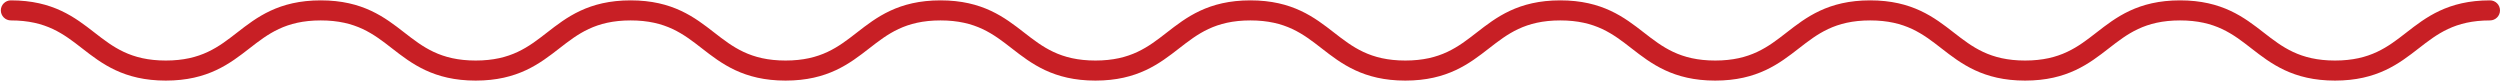
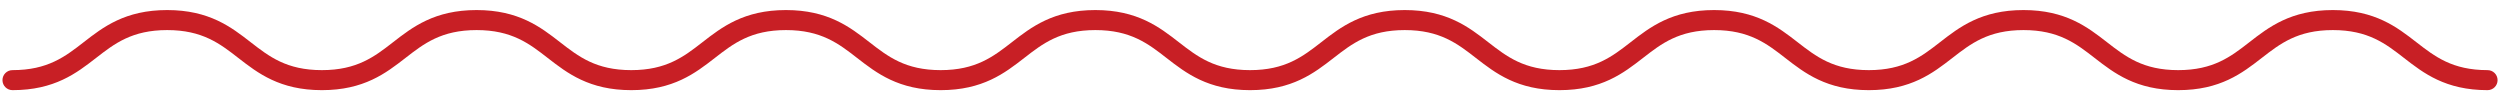
- <svg xmlns="http://www.w3.org/2000/svg" version="1.1" id="栝鍣_3" x="0px" y="0px" width="1246.416px" height="40.182px" viewBox="0 0 1246.416 40.182" enable-background="new 0 0 1246.416 40.182" xml:space="preserve">
+ <svg xmlns="http://www.w3.org/2000/svg" version="1.1" id="栝鍣_3" x="0px" y="0px" width="250px" height="10px" viewBox="498.208 -0.984 250 10" enable-background="new 498.208 -0.984 250 10" xml:space="preserve">
  <g>
-     <path fill="#C81F25" d="M1164.16,40.182c-21.027,0-32.008-8.527-41.694-16.051c-9.237-7.174-17.961-13.949-35.562-13.949   c-17.6,0-26.323,6.775-35.559,13.949c-9.688,7.524-20.667,16.051-41.693,16.051s-32.005-8.527-41.692-16.051   c-9.235-7.173-17.959-13.949-35.558-13.949s-26.323,6.775-35.559,13.949c-9.687,7.524-20.666,16.051-41.693,16.051   c-21.026,0-32.005-8.527-41.692-16.051c-9.236-7.173-17.959-13.949-35.558-13.949c-17.6,0-26.323,6.775-35.559,13.949   c-9.687,7.523-20.666,16.051-41.692,16.051c-21.026,0-32.005-8.527-41.691-16.051c-9.236-7.173-17.959-13.949-35.557-13.949   c-17.599,0-26.322,6.775-35.558,13.949c-9.687,7.524-20.666,16.051-41.692,16.051c-21.026,0-32.005-8.527-41.691-16.051   c-9.236-7.173-17.959-13.949-35.558-13.949c-17.598,0-26.32,6.775-35.555,13.949c-9.687,7.524-20.665,16.051-41.69,16.051   c-21.024,0-32.003-8.527-41.689-16.051c-9.234-7.173-17.958-13.949-35.555-13.949c-17.599,0-26.322,6.775-35.558,13.949   c-9.687,7.524-20.666,16.051-41.692,16.051c-21.025,0-32.004-8.527-41.691-16.051c-9.236-7.173-17.959-13.949-35.558-13.949   s-26.322,6.775-35.557,13.949c-9.686,7.524-20.665,16.051-41.691,16.051S50.661,31.654,40.974,24.13   c-9.236-7.173-17.959-13.949-35.558-13.949c-2.762,0-5-2.238-5-5s2.238-5,5-5c21.026,0,32.005,8.527,41.692,16.051   c9.235,7.173,17.958,13.949,35.557,13.949c17.598,0,26.321-6.775,35.557-13.949c9.687-7.524,20.665-16.051,41.691-16.051   s32.005,8.527,41.691,16.051c9.236,7.173,17.959,13.949,35.557,13.949c17.599,0,26.322-6.775,35.558-13.949   c9.687-7.524,20.666-16.051,41.692-16.051c21.025,0,32.003,8.528,41.689,16.051c9.235,7.173,17.958,13.949,35.554,13.949   c17.598,0,26.32-6.775,35.556-13.949c9.686-7.524,20.665-16.051,41.689-16.051c21.026,0,32.005,8.527,41.691,16.051   c9.236,7.173,17.959,13.949,35.558,13.949c17.599,0,26.323-6.775,35.559-13.949c9.687-7.524,20.666-16.051,41.692-16.051   c21.025,0,32.004,8.527,41.691,16.051c9.236,7.173,17.959,13.949,35.558,13.949c17.599,0,26.323-6.775,35.559-13.949   c9.687-7.524,20.666-16.051,41.693-16.051c21.026,0,32.005,8.527,41.692,16.051c9.236,7.173,17.959,13.949,35.558,13.949   c17.6,0,26.323-6.775,35.559-13.949c9.687-7.523,20.666-16.051,41.692-16.051c21.027,0,32.005,8.527,41.693,16.051   c9.235,7.173,17.959,13.949,35.558,13.949c17.6,0,26.323-6.775,35.559-13.949c9.688-7.524,20.667-16.051,41.693-16.051   c21.027,0,32.008,8.527,41.695,16.051c9.236,7.174,17.96,13.949,35.561,13.949s26.324-6.775,35.561-13.949   c9.688-7.523,20.668-16.051,41.695-16.051c2.762,0,5,2.238,5,5s-2.238,5-5,5c-17.601,0-26.324,6.775-35.561,13.949   C1196.168,31.654,1185.188,40.182,1164.16,40.182z" />
+     <path fill="#C81F25" d="M514.925,0.022c4.211,0,6.41,1.708,8.349,3.214c1.85,1.436,3.597,2.793,7.121,2.793   c3.525,0,5.271-1.357,7.121-2.793c1.94-1.507,4.139-3.214,8.35-3.214c4.21,0,6.409,1.708,8.348,3.214   c1.85,1.436,3.596,2.793,7.12,2.793s5.271-1.357,7.121-2.793c1.94-1.507,4.139-3.214,8.349-3.214c4.211,0,6.409,1.708,8.349,3.214   c1.849,1.436,3.596,2.793,7.12,2.793c3.525,0,5.271-1.357,7.122-2.793c1.94-1.507,4.137-3.214,8.348-3.214s6.409,1.708,8.348,3.214   c1.851,1.436,3.596,2.793,7.121,2.793c3.524,0,5.272-1.357,7.122-2.793c1.938-1.507,4.138-3.214,8.349-3.214   c4.209,0,6.409,1.708,8.348,3.214c1.85,1.436,3.597,2.793,7.12,2.793s5.272-1.357,7.12-2.793c1.939-1.507,4.139-3.214,8.349-3.214   s6.408,1.708,8.348,3.214c1.85,1.436,3.596,2.793,7.12,2.793c3.523,0,5.271-1.357,7.12-2.793c1.939-1.507,4.139-3.214,8.35-3.214   c4.209,0,6.409,1.708,8.348,3.214c1.849,1.436,3.598,2.793,7.121,2.793c3.524,0,5.271-1.357,7.118-2.793   c1.94-1.507,4.14-3.214,8.349-3.214c4.21,0,6.41,1.708,8.35,3.214c1.851,1.436,3.597,2.793,7.121,2.793   c0.553,0,1.001,0.448,1.001,1.001c0,0.553-0.448,1.001-1.001,1.001c-4.213,0-6.41-1.708-8.35-3.213   c-1.848-1.437-3.597-2.794-7.121-2.794c-3.523,0-5.27,1.357-7.12,2.794c-1.94,1.506-4.137,3.213-8.347,3.213   c-4.212,0-6.408-1.708-8.349-3.213c-1.851-1.437-3.596-2.794-7.12-2.794s-5.271,1.357-7.121,2.794   c-1.94,1.506-4.139,3.213-8.349,3.213s-6.409-1.708-8.347-3.213c-1.851-1.437-3.596-2.794-7.121-2.794   c-3.523,0-5.27,1.357-7.12,2.794c-1.94,1.506-4.137,3.213-8.349,3.213c-4.21,0-6.407-1.708-8.348-3.213   c-1.851-1.437-3.596-2.794-7.12-2.794s-5.27,1.357-7.121,2.794c-1.94,1.506-4.137,3.213-8.349,3.213   c-4.209,0-6.408-1.708-8.348-3.213c-1.849-1.437-3.595-2.794-7.121-2.794c-3.522,0-5.272,1.357-7.119,2.794   c-1.94,1.506-4.14,3.213-8.351,3.213c-4.21,0-6.408-1.708-8.348-3.213c-1.85-1.437-3.596-2.794-7.121-2.794   s-5.271,1.357-7.12,2.794c-1.94,1.506-4.139,3.213-8.35,3.213c-4.21,0-6.409-1.708-8.348-3.213c-1.85-1.437-3.596-2.794-7.12-2.794   c-3.525,0-5.271,1.357-7.121,2.794c-1.94,1.506-4.139,3.213-8.35,3.213c-4.21,0-6.41-1.708-8.349-3.213   c-1.85-1.437-3.596-2.794-7.121-2.794c-3.524,0-5.271,1.357-7.121,2.794c-1.94,1.506-4.139,3.213-8.349,3.213   c-0.553,0-1.001-0.448-1.001-1.001c0-0.554,0.448-1.001,1.001-1.001c3.524,0,5.271-1.357,7.121-2.793   C508.516,1.729,510.714,0.022,514.925,0.022z" />
  </g>
</svg>
